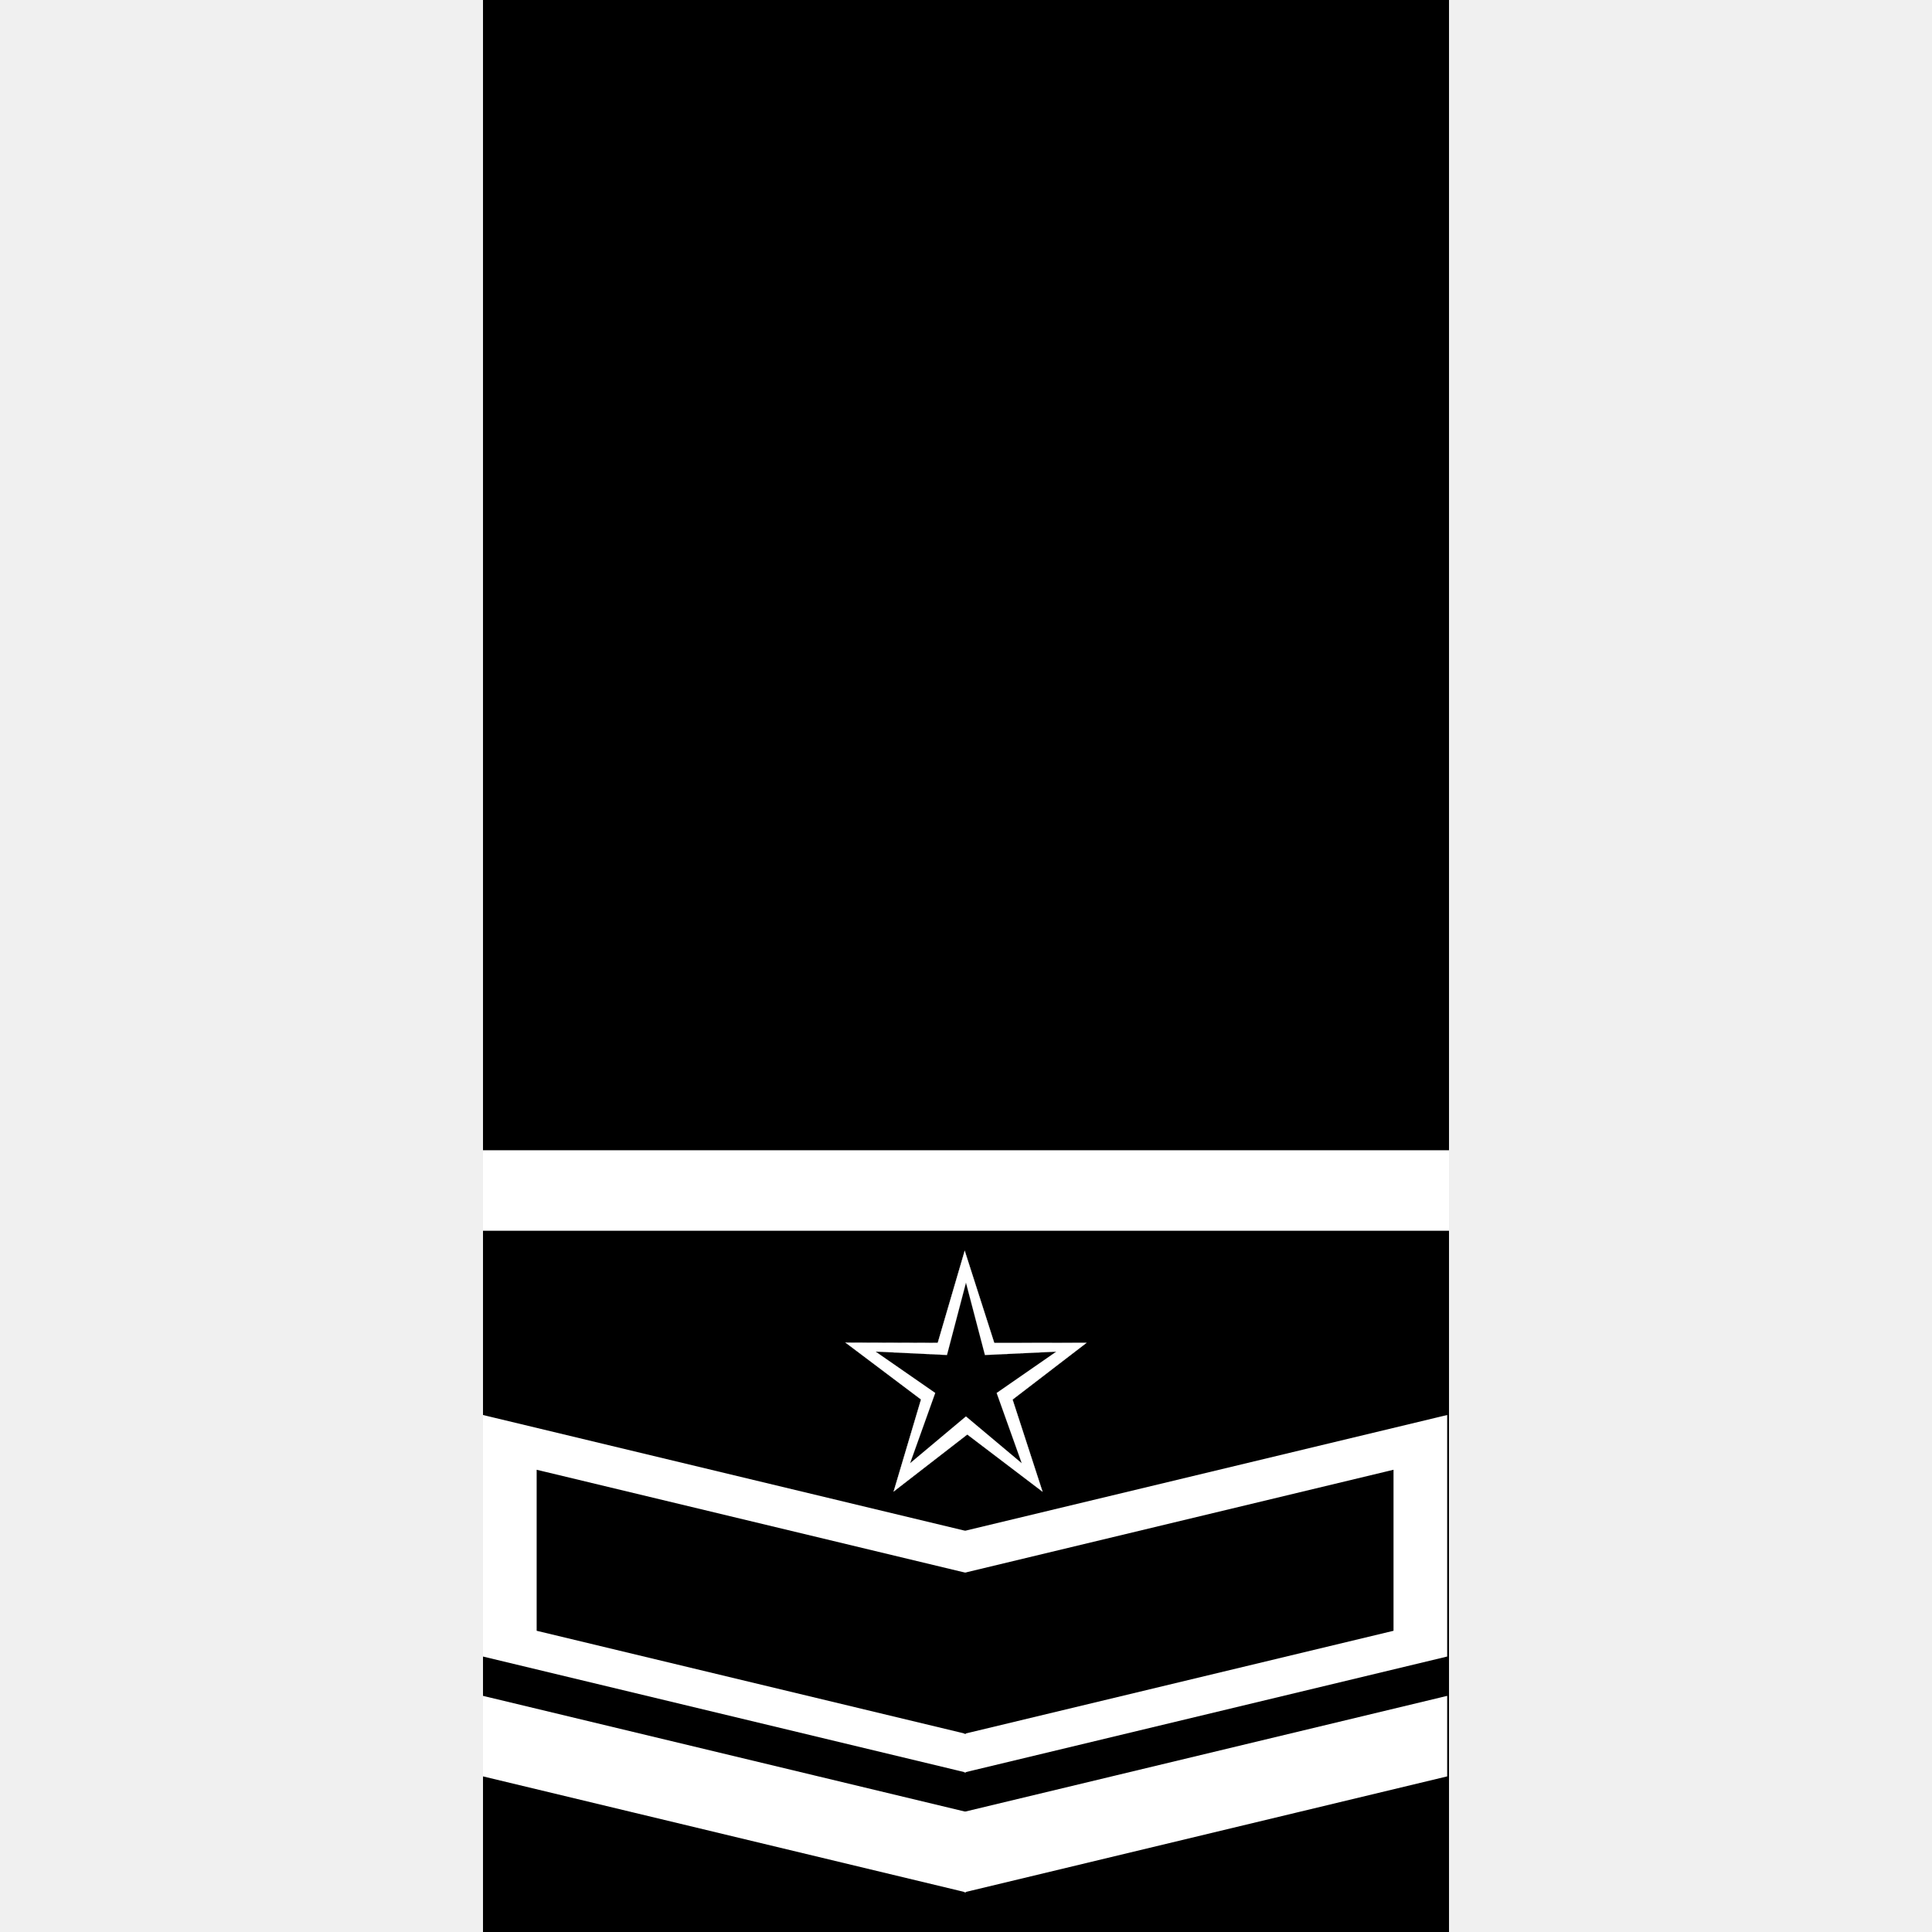
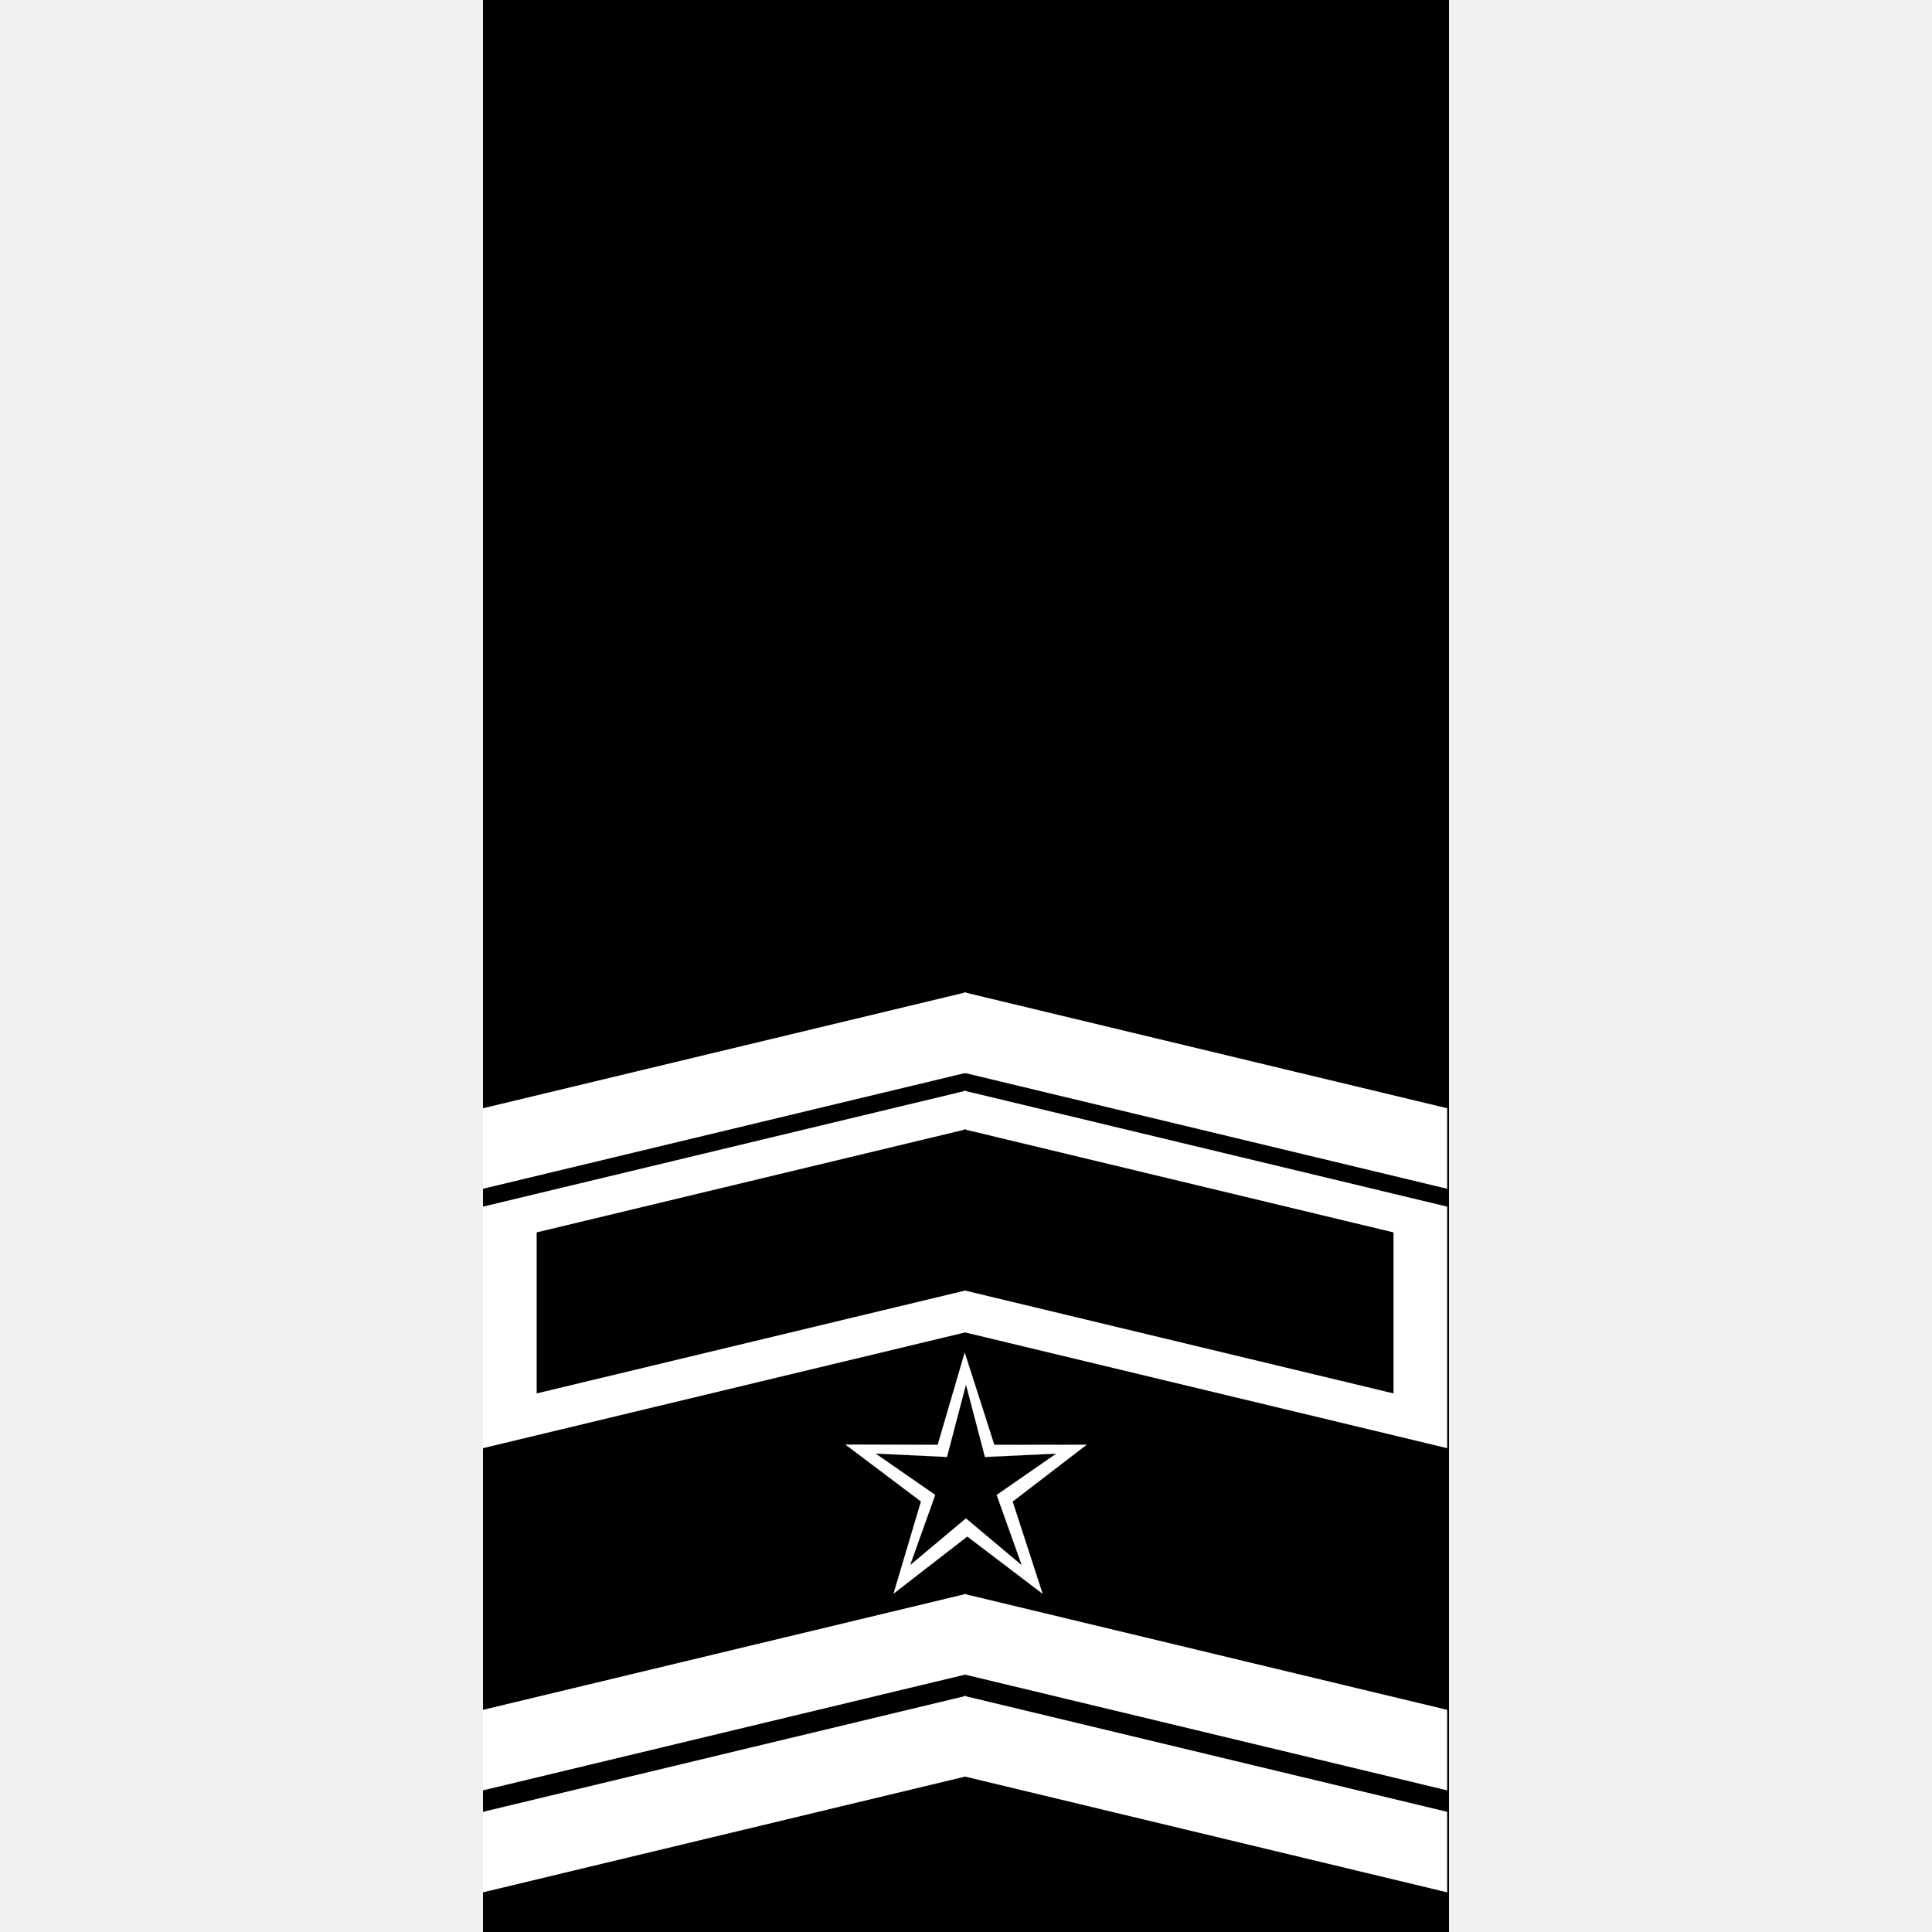
<svg xmlns="http://www.w3.org/2000/svg" width="1080" height="1080" viewBox="0 0 1080 1080" version="1.1" id="svg1" xml:space="preserve">
  <defs id="defs1" />
  <g id="layer1" style="display:inline">
    <rect style="display:inline;fill:#000000;stroke:#000000;stroke-width:1.211" id="rect4" width="538.789" height="1078.789" x="270.605" y="0.605" />
  </g>
  <g id="layer2">
-     <g id="g1" transform="translate(-0.5000061,463)">
-       <g id="layer2-1">
+     <g id="g1" transform="translate(-0.5000123,463)">
+       <g id="layer2-2" transform="rotate(180,539.9955,539.9141)">
        <rect style="fill:#ffffff;stroke:#ffffff;stroke-width:0.649" id="rect1" width="277.014" height="44.36" x="278.511" y="420.383" transform="matrix(0.9723699,0.2334454,0,1,0,0)" />
        <rect style="fill:#ffffff;stroke:#ffffff;stroke-width:0.649" id="rect1-0" width="277.014" height="44.36" x="-832.168" y="679.666" transform="matrix(-0.9723699,0.2334454,0,1,0,0)" />
      </g>
    </g>
-     <g id="g4" transform="translate(-0.5032791,351)">
-       <g id="layer2-4">
-         <rect style="fill:#ffffff;stroke:#ffffff;stroke-width:1.127" id="rect1-90" width="276.529" height="133.889" x="278.753" y="375.621" transform="matrix(0.9723699,0.2334454,0,1,0,0)" />
-         <rect style="fill:#ffffff;stroke:#ffffff;stroke-width:1.127" id="rect1-0-87" width="276.529" height="133.889" x="-831.926" y="634.904" transform="matrix(-0.9723699,0.2334454,0,1,0,0)" />
-         <rect style="fill:#000000;stroke:#000000;stroke-width:0.867" id="rect1-0-8" width="245.94" height="89.145" x="-801.204" y="658.175" transform="matrix(-0.9723699,0.2334454,0,1,0,0)" />
-         <rect style="fill:#000000;stroke:#000000;stroke-width:0.867" id="rect1-5-8" width="245.94" height="89.145" x="309.472" y="398.893" transform="matrix(0.9723699,0.2334454,0,1,0,0)" />
+     <g id="g2-3" transform="translate(-0.5000123,406)">
+       <g id="layer2-2-0" transform="rotate(180,539.9955,539.9141)">
+         <rect style="fill:#ffffff;stroke:#ffffff;stroke-width:0.649" id="rect1-2" width="277.014" height="44.36" x="278.511" y="420.383" transform="matrix(0.9723699,0.2334454,0,1,0,0)" />
+         <rect style="fill:#ffffff;stroke:#ffffff;stroke-width:0.649" id="rect1-0-23" width="277.014" height="44.36" x="-832.168" y="679.666" transform="matrix(-0.9723699,0.2334454,0,1,0,0)" />
      </g>
    </g>
-     <g id="g3" transform="translate(-250,-238)">
-       <g id="layer2-0" transform="matrix(0.2500003,0,0,0.2500003,654.9801,869.5)">
+     <g id="g2" transform="matrix(0.2499996,0,0,0.2499996,404.9803,766.5002)">
+       <g id="layer2-3" transform="translate(0,-312.0005)">
        <g id="layer3">
          <path style="fill:#ffffff;stroke:#ffffff" id="path7" d="M 462,612 178.511,420.522 -90.276,632.143 4.228,303.359 -280.095,113.121 61.8,101.4 154.866,-227.794 271.665,93.746 613.506,80.53 343.796,290.974 Z" transform="matrix(0.6017318,0.02366392,-0.01308325,0.6321408,441.0384,411.3633)" />
          <path style="fill:#000000;stroke:#ffffff" id="path8" d="M 814,878 205.745,527.743 -270.786,1043.08 -125.634,356.36 -763.005,62.4 -65.04,-11.76 17.574,-708.774 303.787,-67.887 992.217,-204.706 471.142,265.544 Z" transform="matrix(0.2250897,0.03606447,-0.03431589,0.2365593,511.7385,508.9232)" />
        </g>
      </g>
    </g>
-     <g id="g2" transform="translate(-250,-238)">
-       <g id="layer2-2" transform="translate(250,363.5)">
-         <rect style="fill:#ffffff;stroke:#ffffff;stroke-width:0.903" id="rect1-5" width="539.097" height="44.097" x="270.451" y="517.951" />
+     <g id="g3" transform="translate(-0.503286,169.7)">
+       <g id="layer2-0" transform="rotate(180,539.9956,539.9166)">
+         <rect style="fill:#ffffff;stroke:#ffffff;stroke-width:1.127" id="rect1-6" width="276.529" height="133.889" x="278.753" y="375.621" transform="matrix(0.9723699,0.2334454,0,1,0,0)" />
+         <rect style="fill:#ffffff;stroke:#ffffff;stroke-width:1.127" id="rect1-0-5" width="276.529" height="133.889" x="-831.926" y="634.904" transform="matrix(-0.9723699,0.2334454,0,1,0,0)" />
+         <rect style="fill:#000000;stroke:#000000;stroke-width:0.867" id="rect1-0-8" width="245.94" height="89.145" x="-801.204" y="658.175" transform="matrix(-0.9723699,0.2334454,0,1,0,0)" />
+         <rect style="fill:#000000;stroke:#000000;stroke-width:0.867" id="rect1-5" width="245.94" height="89.145" x="309.472" y="398.893" transform="matrix(0.9723699,0.2334454,0,1,0,0)" />
+       </g>
+     </g>
+     <g id="g4" transform="translate(-0.5000123,69.70003)">
+       <g id="layer2-6" transform="rotate(180,539.9955,539.9141)">
+         <rect style="fill:#ffffff;stroke:#ffffff;stroke-width:0.649" id="rect1-4" width="277.014" height="44.36" x="278.511" y="420.383" transform="matrix(0.9723699,0.2334454,0,1,0,0)" />
+         <rect style="fill:#ffffff;stroke:#ffffff;stroke-width:0.649" id="rect1-0-3" width="277.014" height="44.36" x="-832.168" y="679.666" transform="matrix(-0.9723699,0.2334454,0,1,0,0)" />
      </g>
    </g>
  </g>
</svg>
